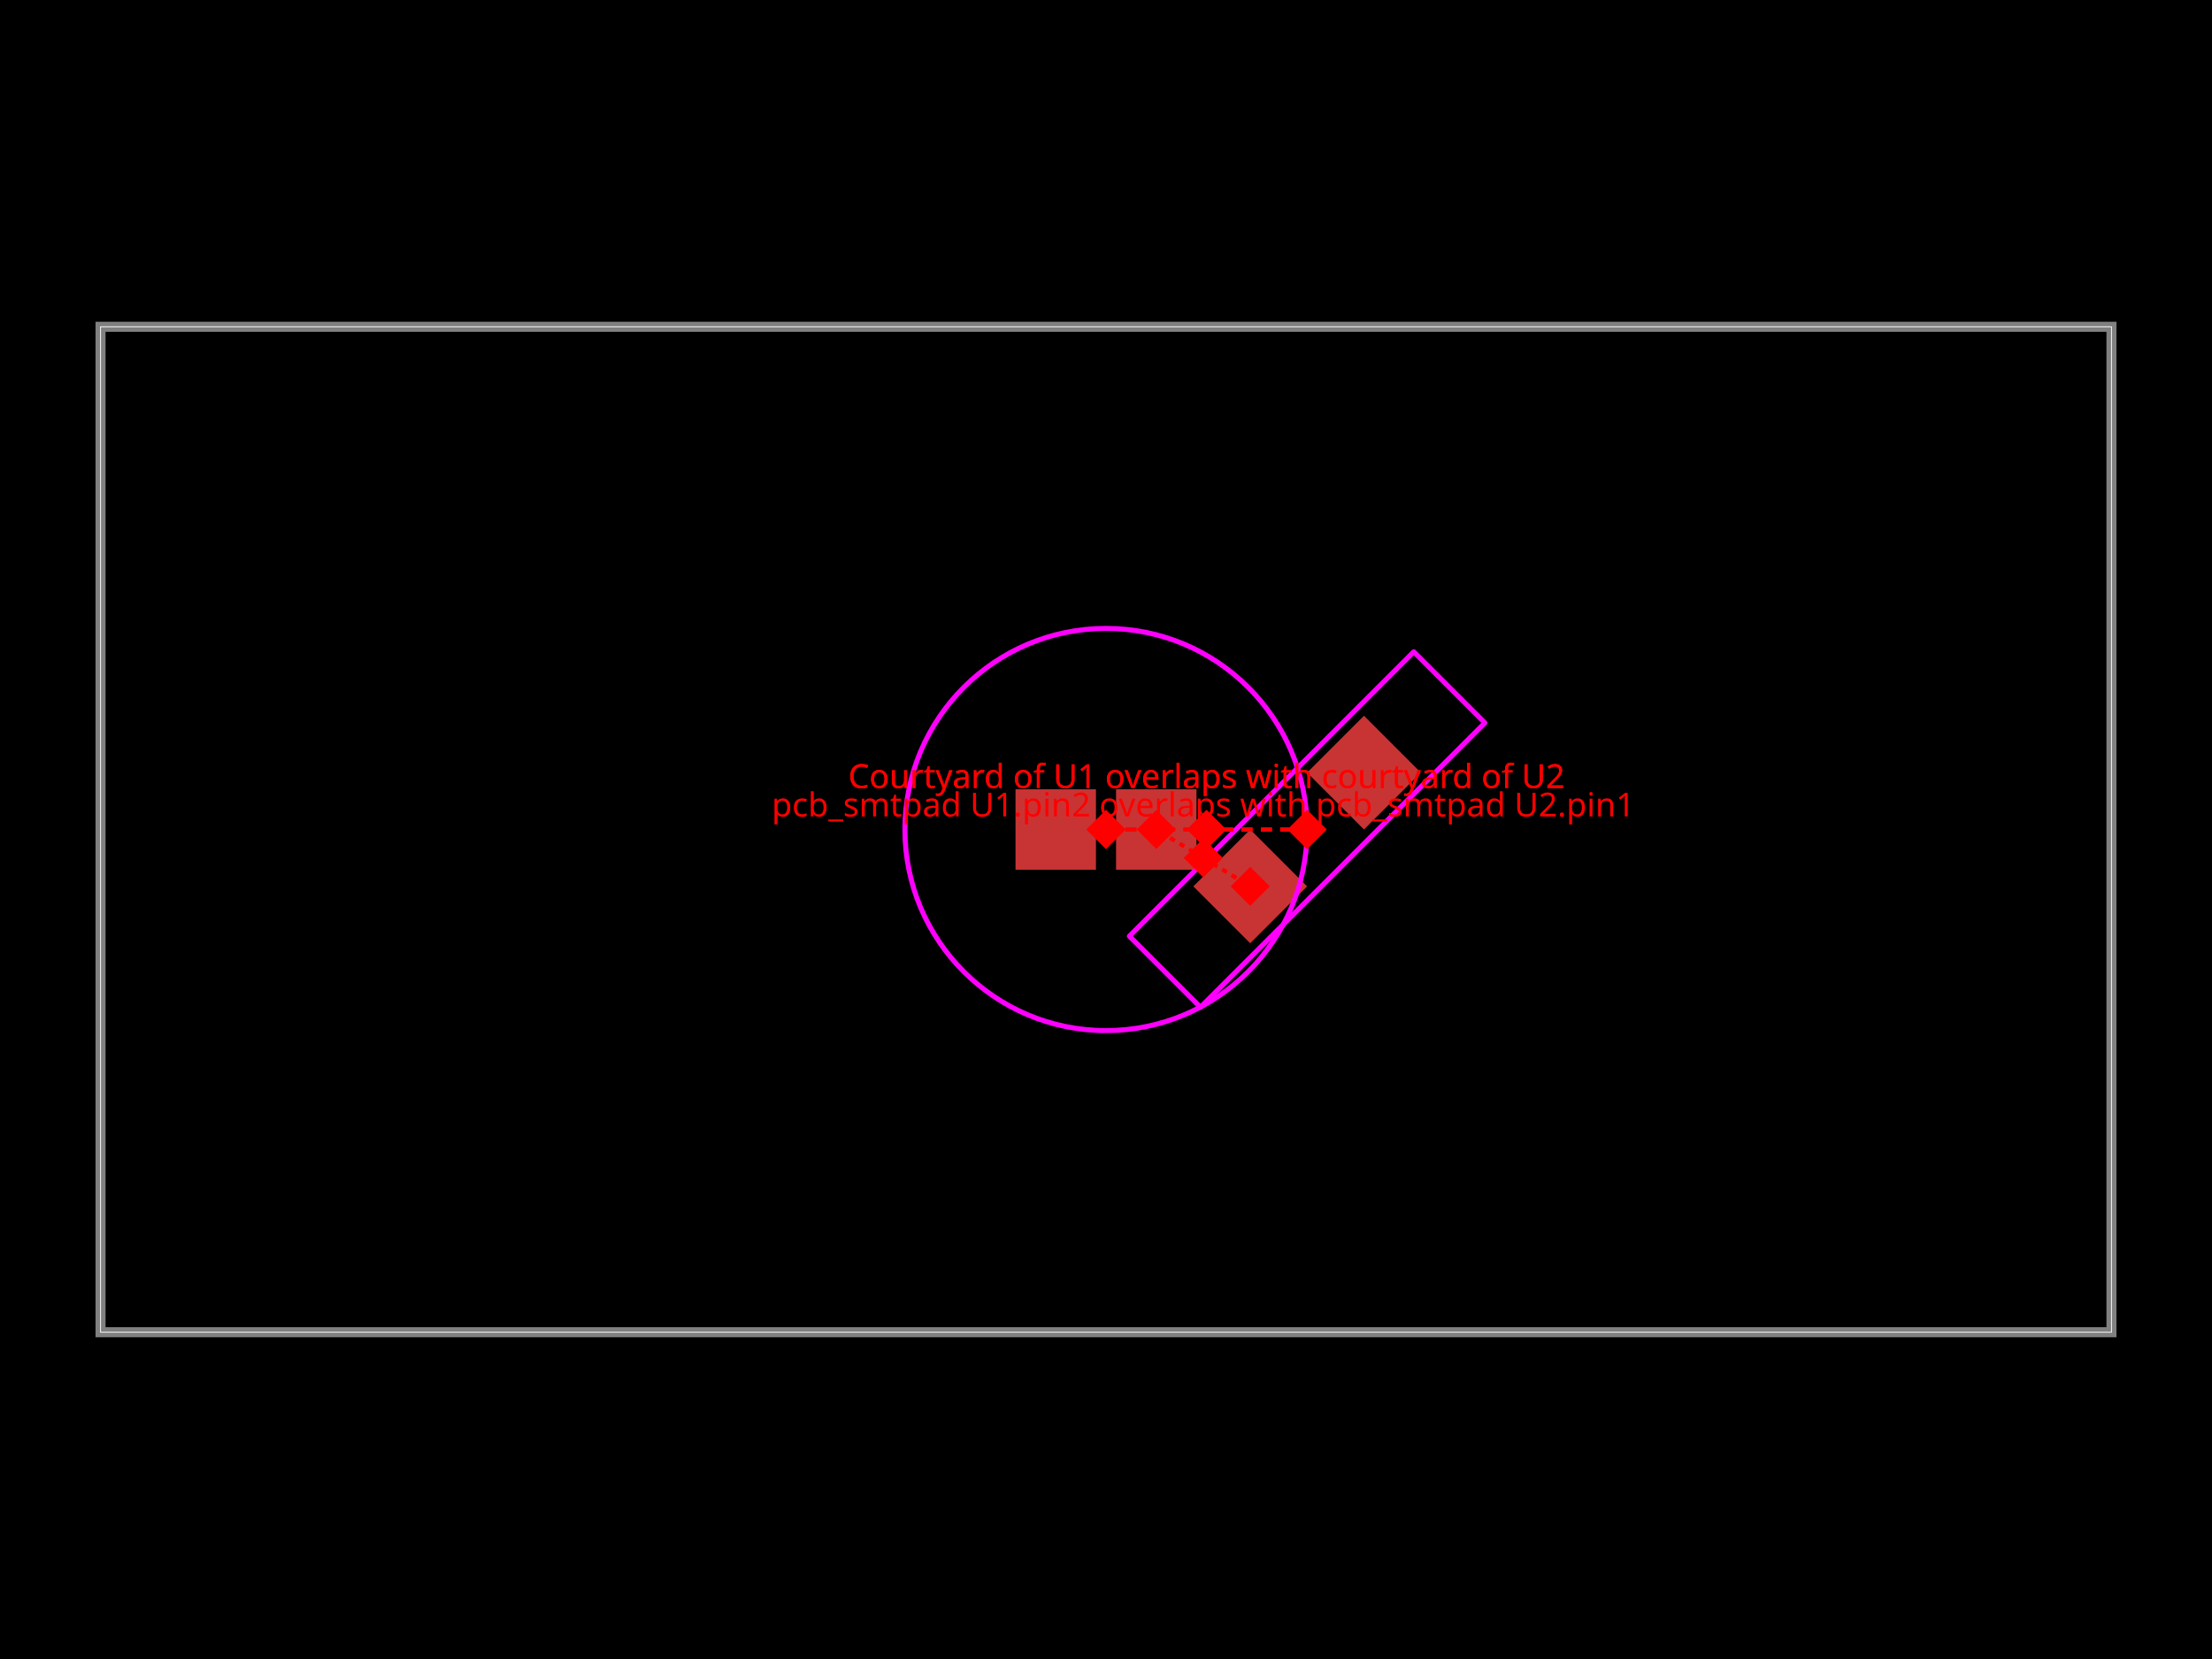
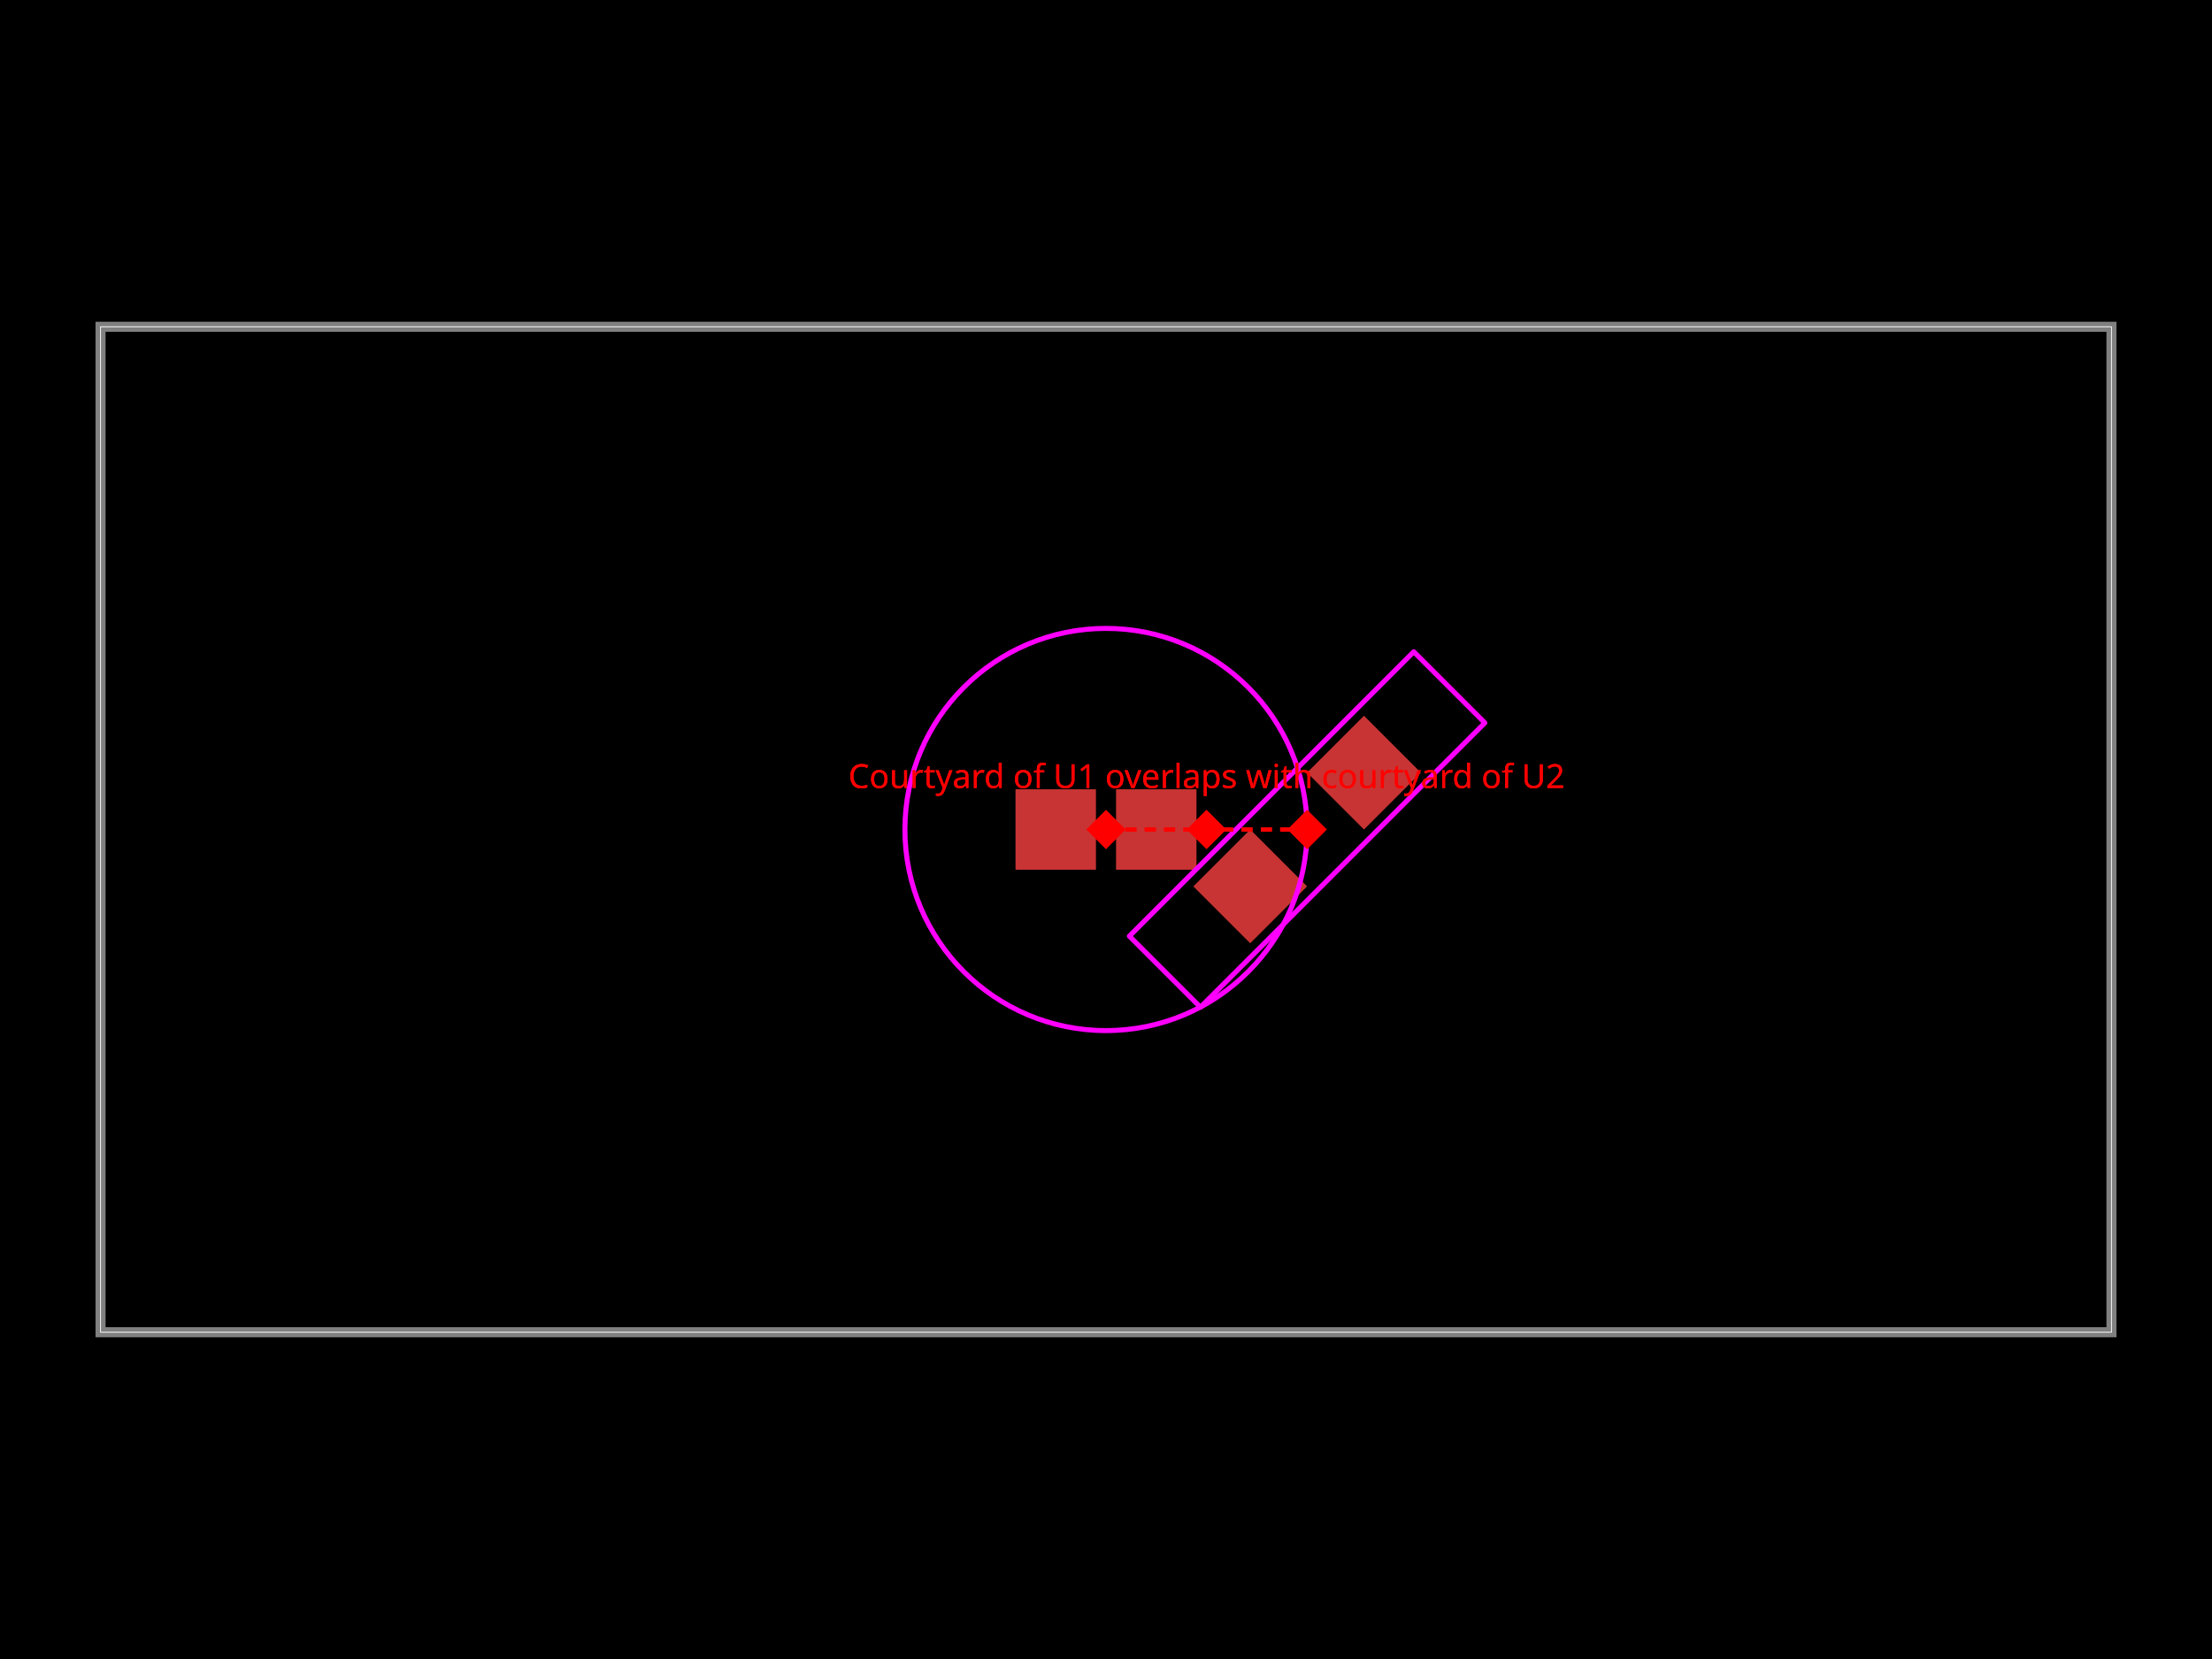
- <svg xmlns="http://www.w3.org/2000/svg" width="800" height="600" data-software-used-string="@tscircuit/core@0.0.1269">
+ <svg xmlns="http://www.w3.org/2000/svg" width="800" height="600" data-software-used-string="@tscircuit/core@0.0.1658">
  <style />
  <rect class="boundary" x="0" y="0" fill="#000" width="800" height="600" data-type="pcb_background" data-pcb-layer="global" />
  <rect class="pcb-boundary" fill="none" stroke="#fff" stroke-width="0.3" x="36.364" y="118.182" width="727.273" height="363.636" data-type="pcb_boundary" data-pcb-layer="global" />
  <path class="pcb-board" d="M 36.364 481.818 L 763.636 481.818 L 763.636 118.182 L 36.364 118.182 Z" fill="none" stroke="rgba(255, 255, 255, 0.5)" stroke-width="3.636" data-type="pcb_board" data-pcb-layer="board" />
  <rect class="pcb-pad" fill="rgb(200, 52, 52)" x="367.273" y="285.455" width="29.091" height="29.091" data-type="pcb_smtpad" data-pcb-layer="top" data-pad-name="U1.pin1" />
  <rect class="pcb-pad" fill="rgb(200, 52, 52)" x="403.636" y="285.455" width="29.091" height="29.091" data-type="pcb_smtpad" data-pcb-layer="top" data-pad-name="U1.pin2" />
  <rect class="pcb-pad" fill="rgb(200, 52, 52)" x="-14.545" y="-14.545" width="29.091" height="29.091" transform="translate(452.1569 320.5704) rotate(-45)" data-type="pcb_smtpad" data-pcb-layer="top" data-pad-name="U2.pin1" />
  <rect class="pcb-pad" fill="rgb(200, 52, 52)" x="-14.545" y="-14.545" width="29.091" height="29.091" transform="translate(493.2977 279.4296) rotate(-45)" data-type="pcb_smtpad" data-pcb-layer="top" data-pad-name="U2.pin2" />
  <circle cx="400" cy="300" r="72.727" class="pcb-courtyard-circle pcb-courtyard-top" data-pcb-courtyard-circle-id="pcb_courtyard_circle_0" data-type="pcb_courtyard_circle" data-pcb-layer="top" fill="none" stroke="#FF00FF" stroke-width="1.818" />
  <rect x="-72.727" y="-18.182" width="145.455" height="36.364" class="pcb-courtyard-rect pcb-courtyard-top" data-pcb-courtyard-rect-id="pcb_courtyard_rect_0" data-type="pcb_courtyard_rect" data-pcb-layer="top" stroke-linejoin="round" transform="translate(472.7273 300) rotate(-45)" fill="none" stroke="#FF00FF" stroke-width="1.818" />
-   <rect x="430.169" y="305.285" width="10" height="10" fill="red" transform="rotate(45 435.1694 310.2852)" data-type="pcb_footprint_overlap_error" data-pcb-layer="overlay" />
-   <text x="435.169" y="295.285" fill="red" font-family="sans-serif" font-size="12" text-anchor="middle" data-type="pcb_footprint_overlap_error" data-pcb-layer="overlay">pcb_smtpad U1.pin2 overlaps with pcb_smtpad U2.pin1</text>
-   <rect x="413.182" y="295" width="10" height="10" fill="red" transform="rotate(45 418.1818 300)" data-type="pcb_footprint_overlap_error" data-pcb-layer="overlay" />
-   <line x1="435.169" y1="310.285" x2="418.182" y2="300" stroke="red" stroke-width="1.5" stroke-dasharray="2,2" data-type="pcb_footprint_overlap_error" data-pcb-layer="overlay" />
-   <rect x="447.157" y="315.57" width="10" height="10" fill="red" transform="rotate(45 452.1569 320.5704)" data-type="pcb_footprint_overlap_error" data-pcb-layer="overlay" />
-   <line x1="435.169" y1="310.285" x2="452.157" y2="320.57" stroke="red" stroke-width="1.5" stroke-dasharray="2,2" data-type="pcb_footprint_overlap_error" data-pcb-layer="overlay" />
  <rect x="431.364" y="295" width="10" height="10" fill="red" transform="rotate(45 436.3636 300)" data-type="pcb_courtyard_overlap_error" data-pcb-layer="overlay" />
  <text x="436.364" y="285" fill="red" font-family="sans-serif" font-size="12" text-anchor="middle" data-type="pcb_courtyard_overlap_error" data-pcb-layer="overlay">Courtyard of U1 overlaps with courtyard of U2</text>
  <rect x="395" y="295" width="10" height="10" fill="red" transform="rotate(45 400 300)" data-type="pcb_courtyard_overlap_error" data-pcb-layer="overlay" />
  <rect x="467.727" y="295" width="10" height="10" fill="red" transform="rotate(45 472.7273 300)" data-type="pcb_courtyard_overlap_error" data-pcb-layer="overlay" />
  <line x1="400" y1="300" x2="472.727" y2="300" stroke="red" stroke-width="1.5" stroke-dasharray="4,3" data-type="pcb_courtyard_overlap_error" data-pcb-layer="overlay" />
  <rect x="431.364" y="295" width="10" height="10" fill="red" transform="rotate(45 436.3636 300)" data-type="pcb_courtyard_overlap_error" data-pcb-layer="overlay" />
  <text x="436.364" y="285" fill="red" font-family="sans-serif" font-size="12" text-anchor="middle" data-type="pcb_courtyard_overlap_error" data-pcb-layer="overlay">Courtyard of U1 overlaps with courtyard of U2</text>
  <rect x="395" y="295" width="10" height="10" fill="red" transform="rotate(45 400 300)" data-type="pcb_courtyard_overlap_error" data-pcb-layer="overlay" />
  <rect x="467.727" y="295" width="10" height="10" fill="red" transform="rotate(45 472.7273 300)" data-type="pcb_courtyard_overlap_error" data-pcb-layer="overlay" />
  <line x1="400" y1="300" x2="472.727" y2="300" stroke="red" stroke-width="1.5" stroke-dasharray="4,3" data-type="pcb_courtyard_overlap_error" data-pcb-layer="overlay" />
</svg>
